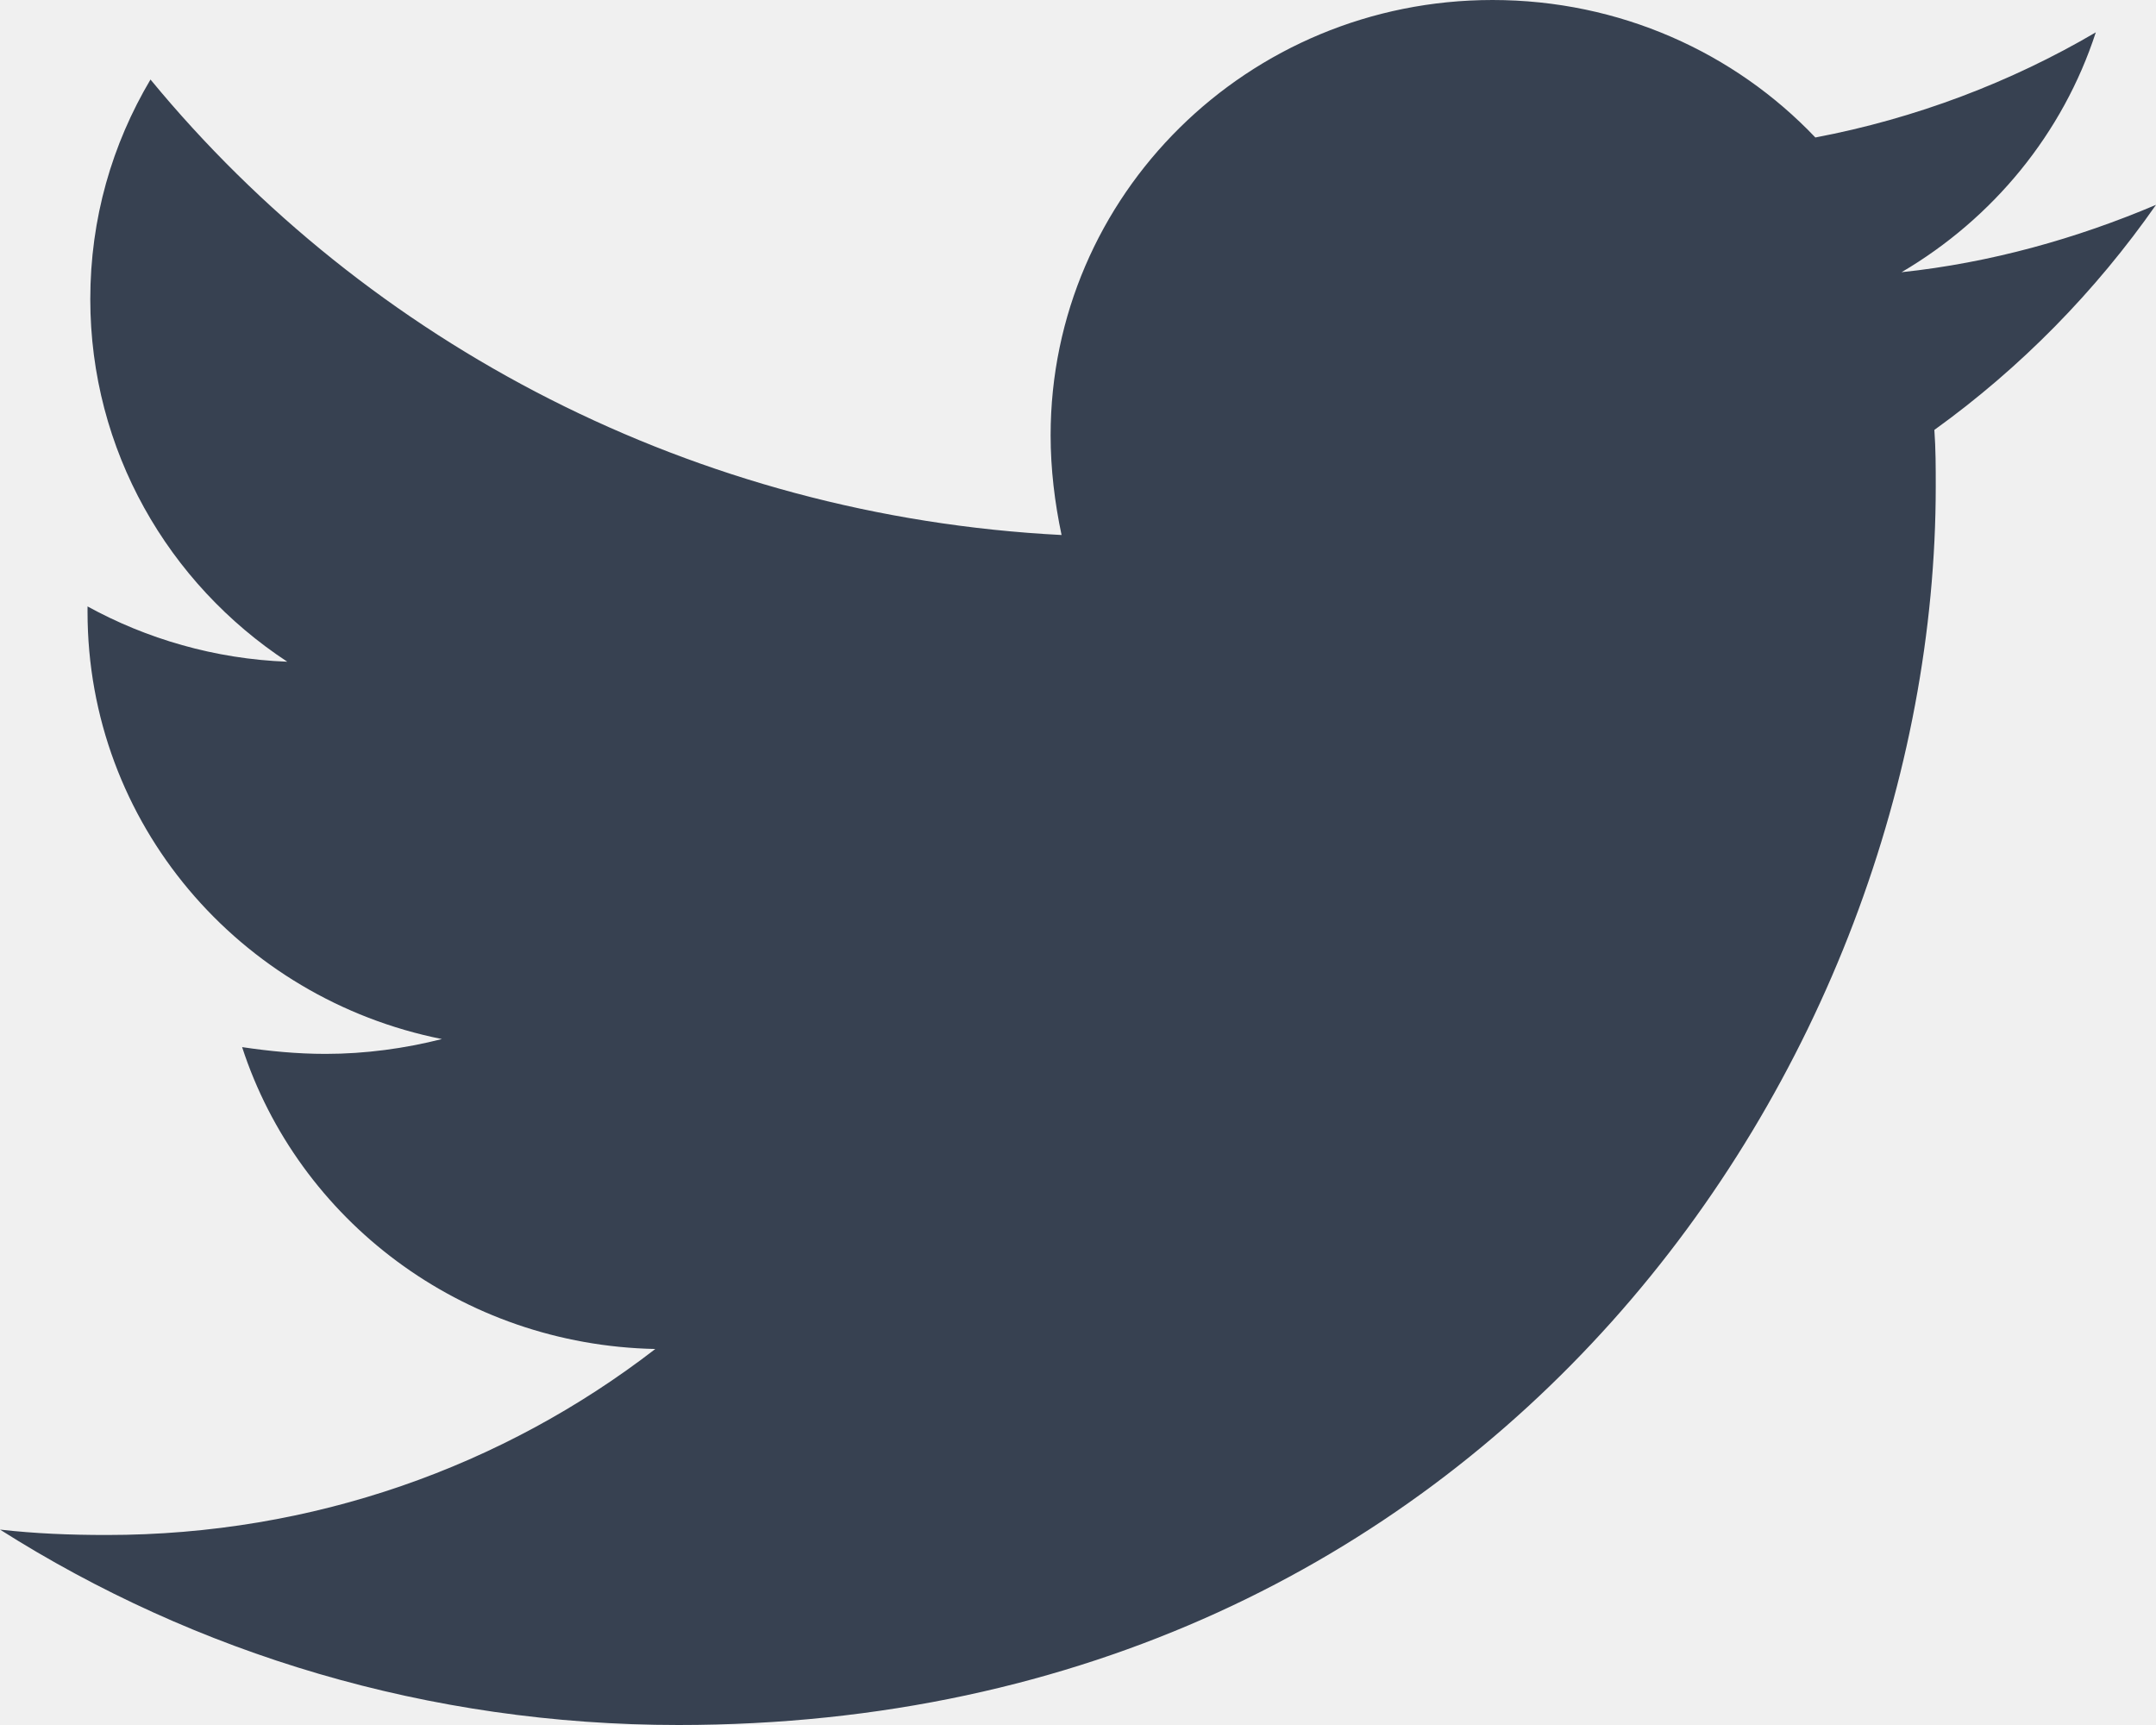
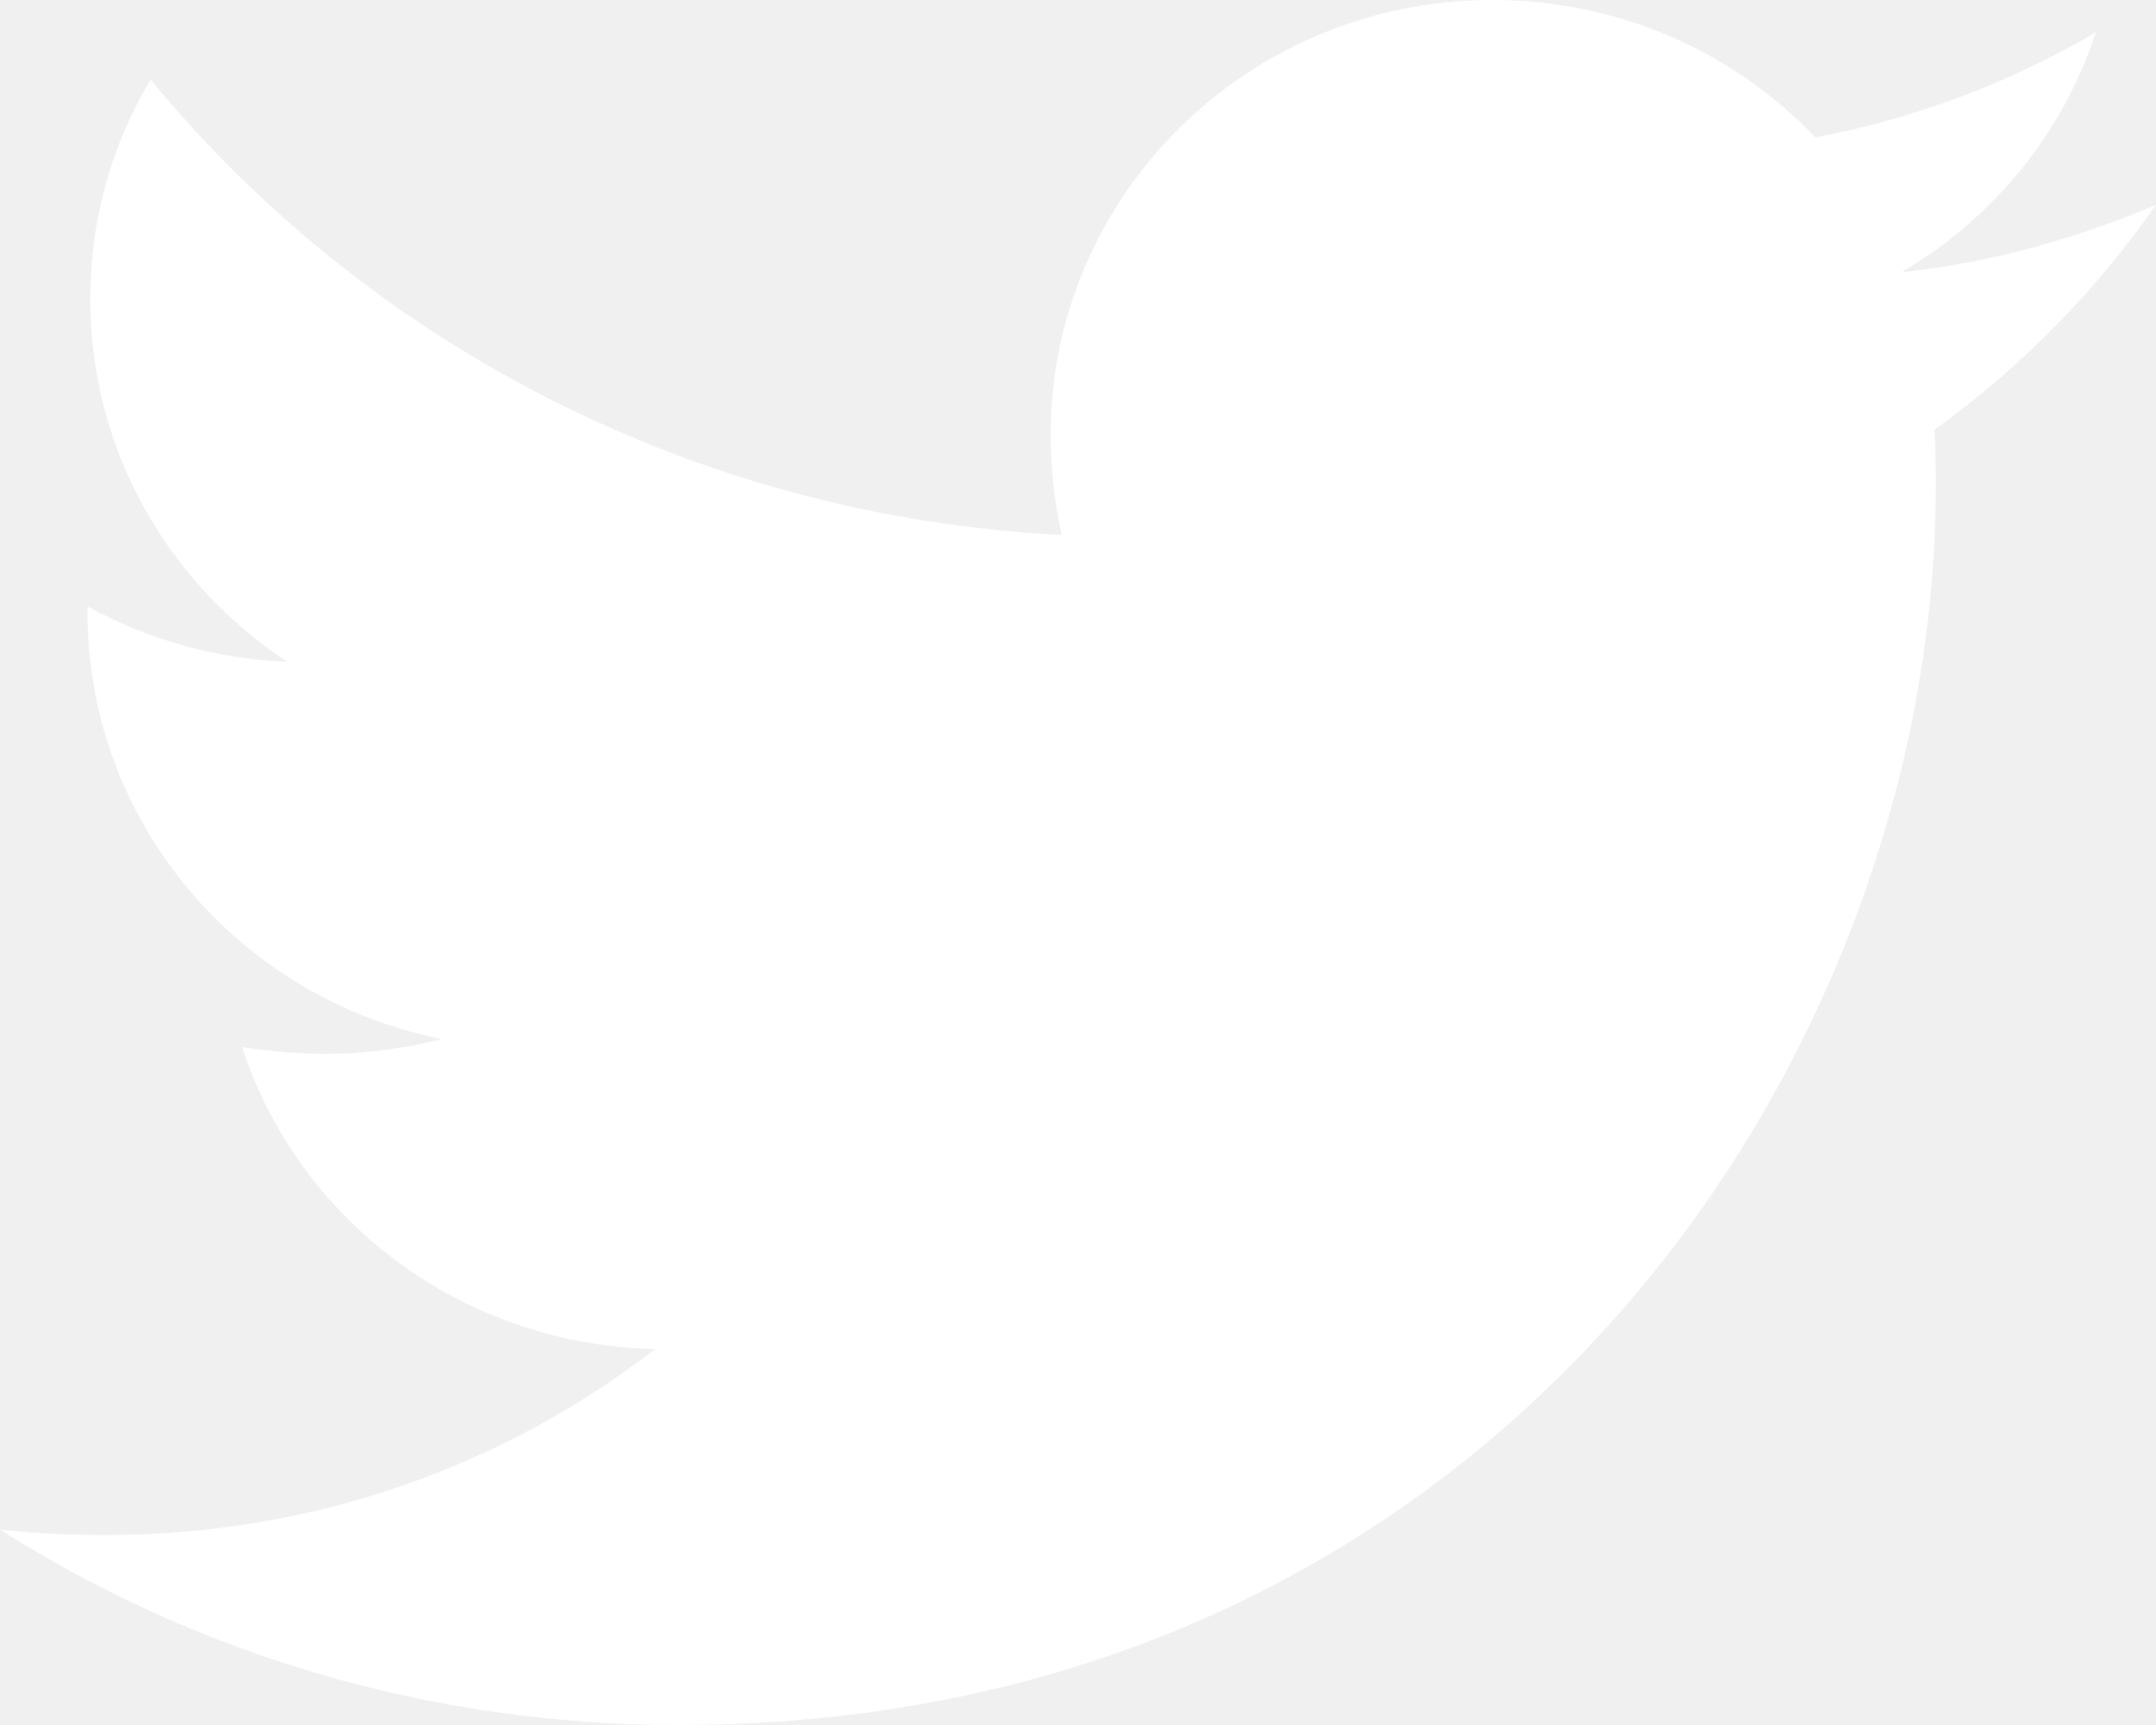
<svg xmlns="http://www.w3.org/2000/svg" width="50" height="40" viewBox="0 0 50 40" fill="none">
-   <path d="M44.86 9.969C44.892 10.406 44.892 10.844 44.892 11.281C44.892 24.625 34.581 40 15.736 40C9.93 40 4.537 38.344 0 35.469C0.825 35.562 1.618 35.594 2.475 35.594C7.265 35.594 11.675 34 15.197 31.281C10.692 31.188 6.916 28.281 5.615 24.281C6.25 24.375 6.884 24.438 7.551 24.438C8.471 24.438 9.391 24.312 10.248 24.094C5.552 23.156 2.03 19.094 2.03 14.188V14.062C3.395 14.812 4.981 15.281 6.662 15.344C3.902 13.531 2.094 10.438 2.094 6.937C2.094 5.062 2.601 3.344 3.49 1.844C8.534 7.969 16.117 11.969 24.619 12.406C24.46 11.656 24.365 10.875 24.365 10.094C24.365 4.531 28.934 0 34.613 0C37.563 0 40.228 1.219 42.1 3.188C44.416 2.75 46.637 1.906 48.604 0.75C47.842 3.094 46.224 5.063 44.099 6.312C46.161 6.094 48.16 5.531 50 4.75C48.604 6.75 46.859 8.531 44.86 9.969Z" fill="#374151" />
+   <path d="M44.86 9.969C44.892 10.406 44.892 10.844 44.892 11.281C44.892 24.625 34.581 40 15.736 40C9.93 40 4.537 38.344 0 35.469C0.825 35.562 1.618 35.594 2.475 35.594C7.265 35.594 11.675 34 15.197 31.281C10.692 31.188 6.916 28.281 5.615 24.281C6.25 24.375 6.884 24.438 7.551 24.438C8.471 24.438 9.391 24.312 10.248 24.094C5.552 23.156 2.03 19.094 2.03 14.188V14.062C3.395 14.812 4.981 15.281 6.662 15.344C3.902 13.531 2.094 10.438 2.094 6.937C2.094 5.062 2.601 3.344 3.49 1.844C8.534 7.969 16.117 11.969 24.619 12.406C24.46 11.656 24.365 10.875 24.365 10.094C24.365 4.531 28.934 0 34.613 0C37.563 0 40.228 1.219 42.1 3.188C44.416 2.75 46.637 1.906 48.604 0.75C47.842 3.094 46.224 5.063 44.099 6.312C46.161 6.094 48.16 5.531 50 4.75C48.604 6.75 46.859 8.531 44.86 9.969Z" fill="white" />
</svg>
